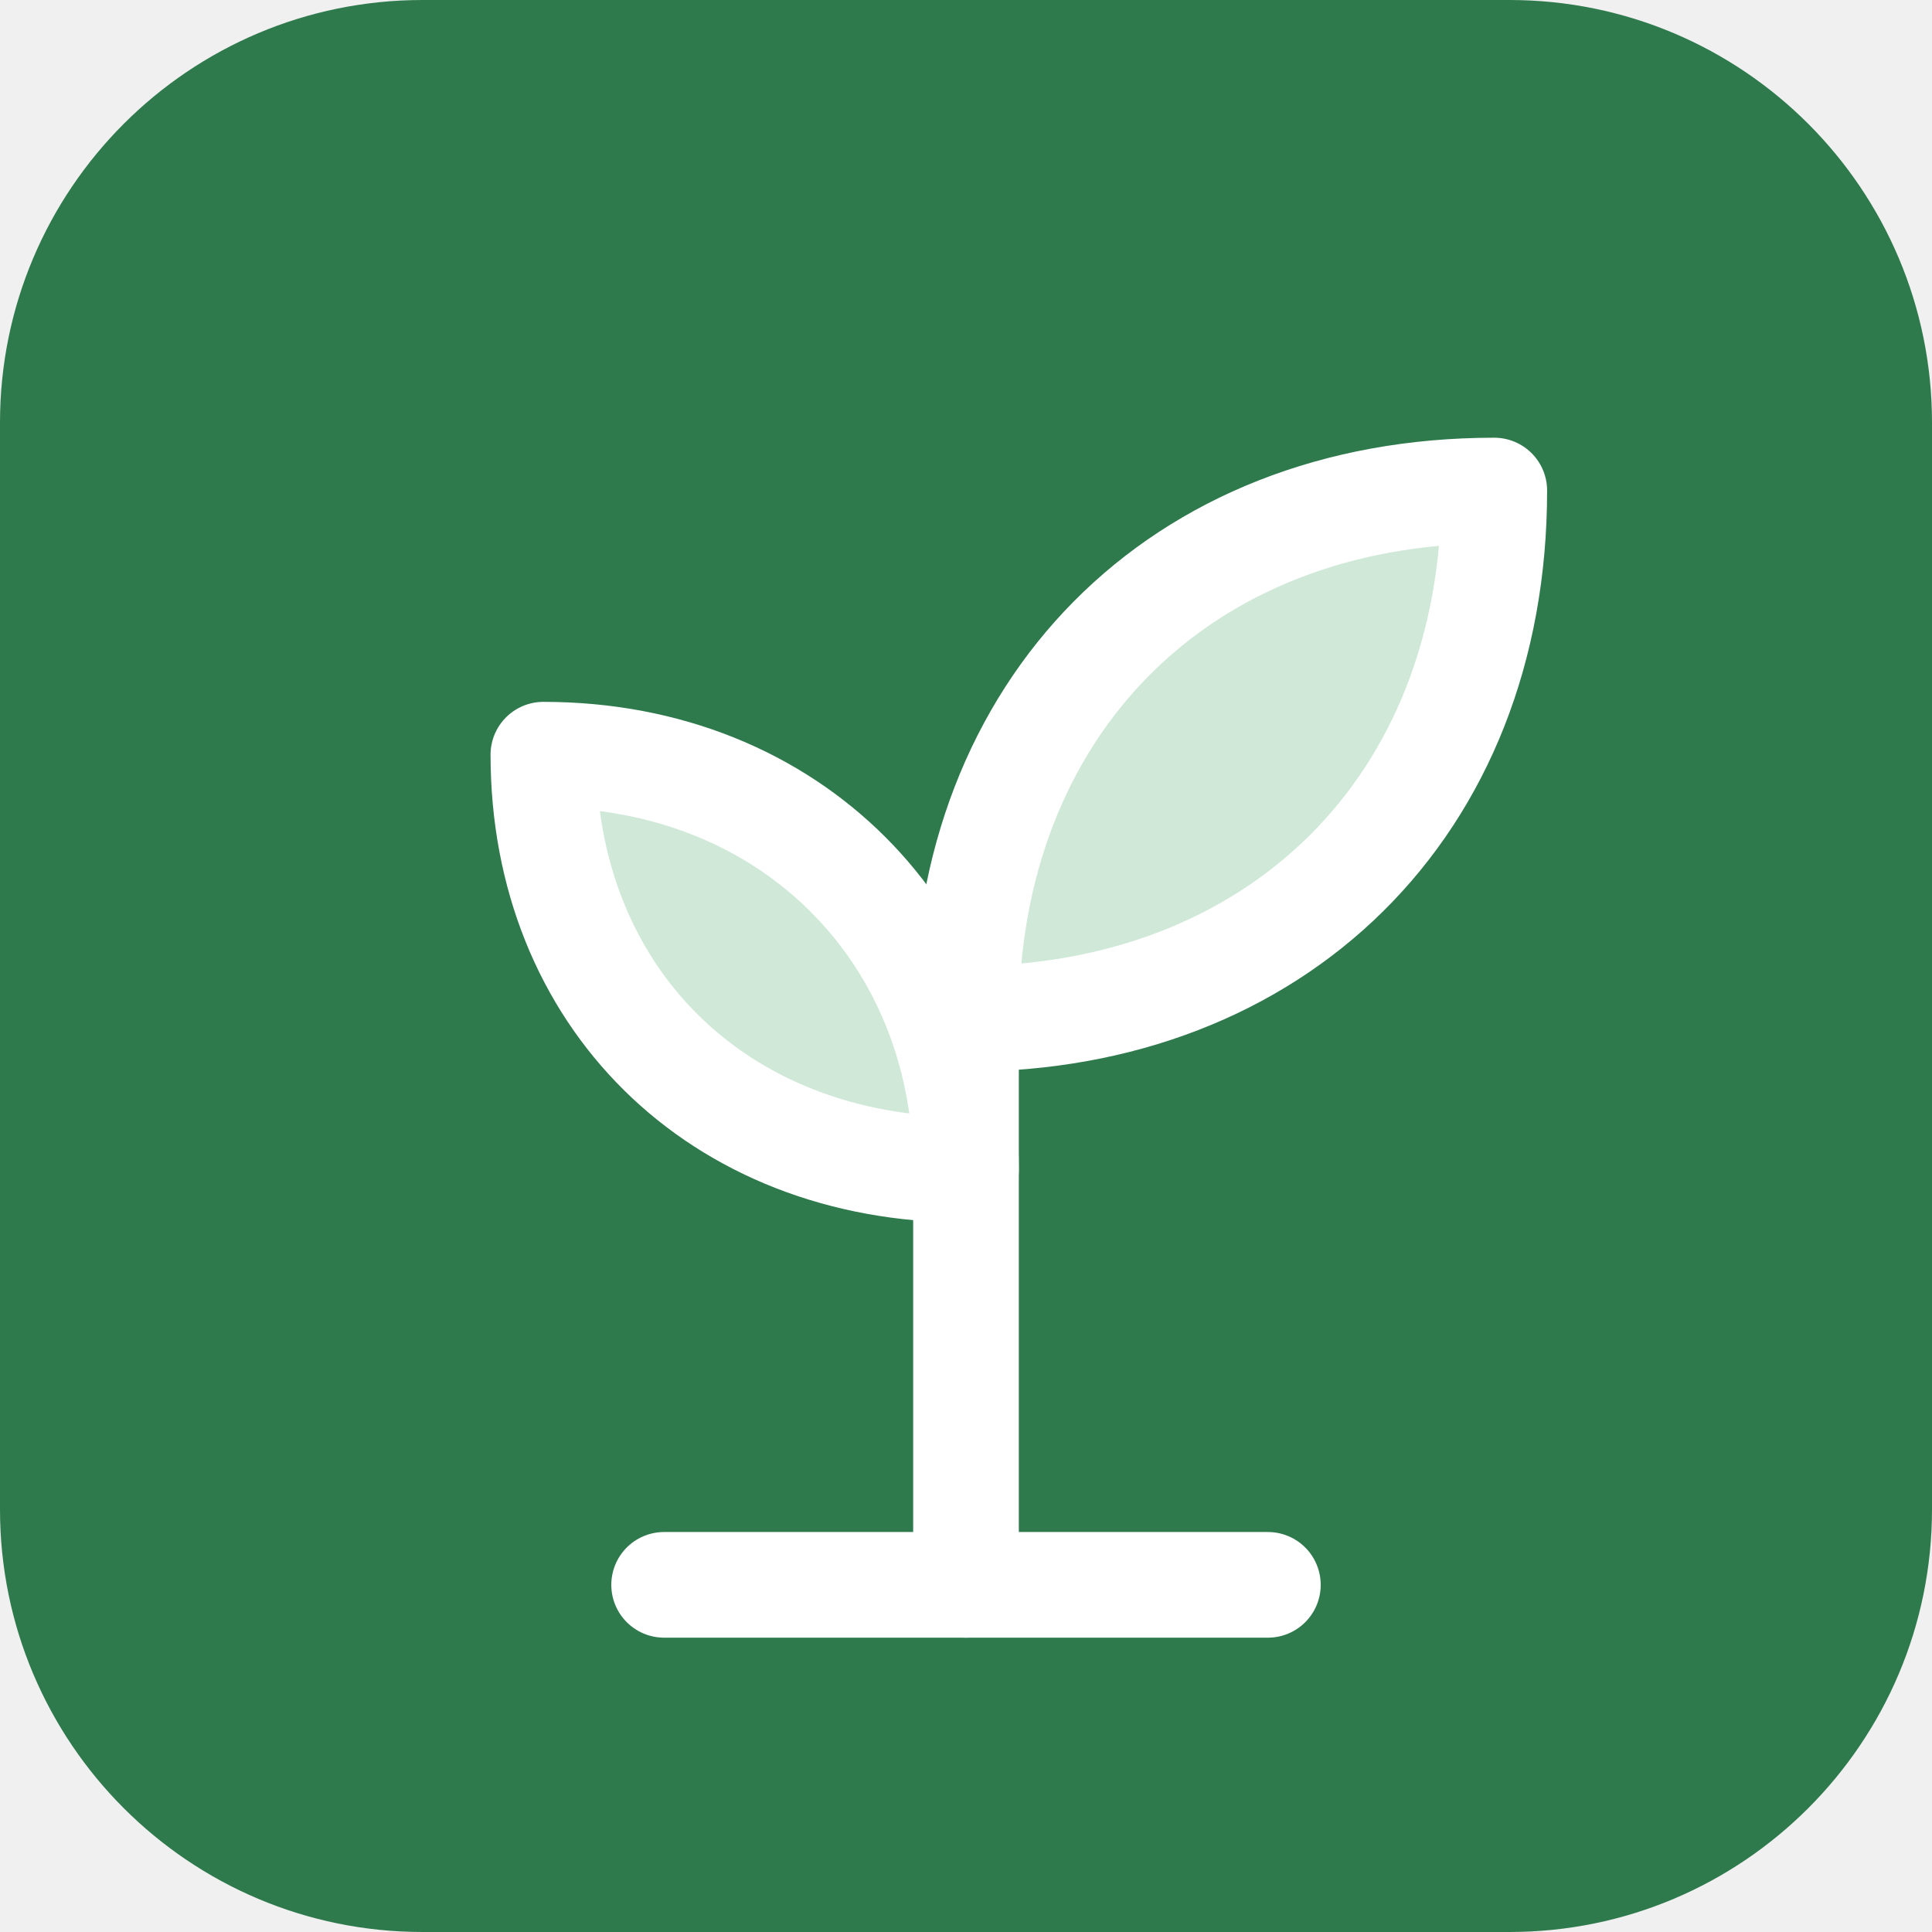
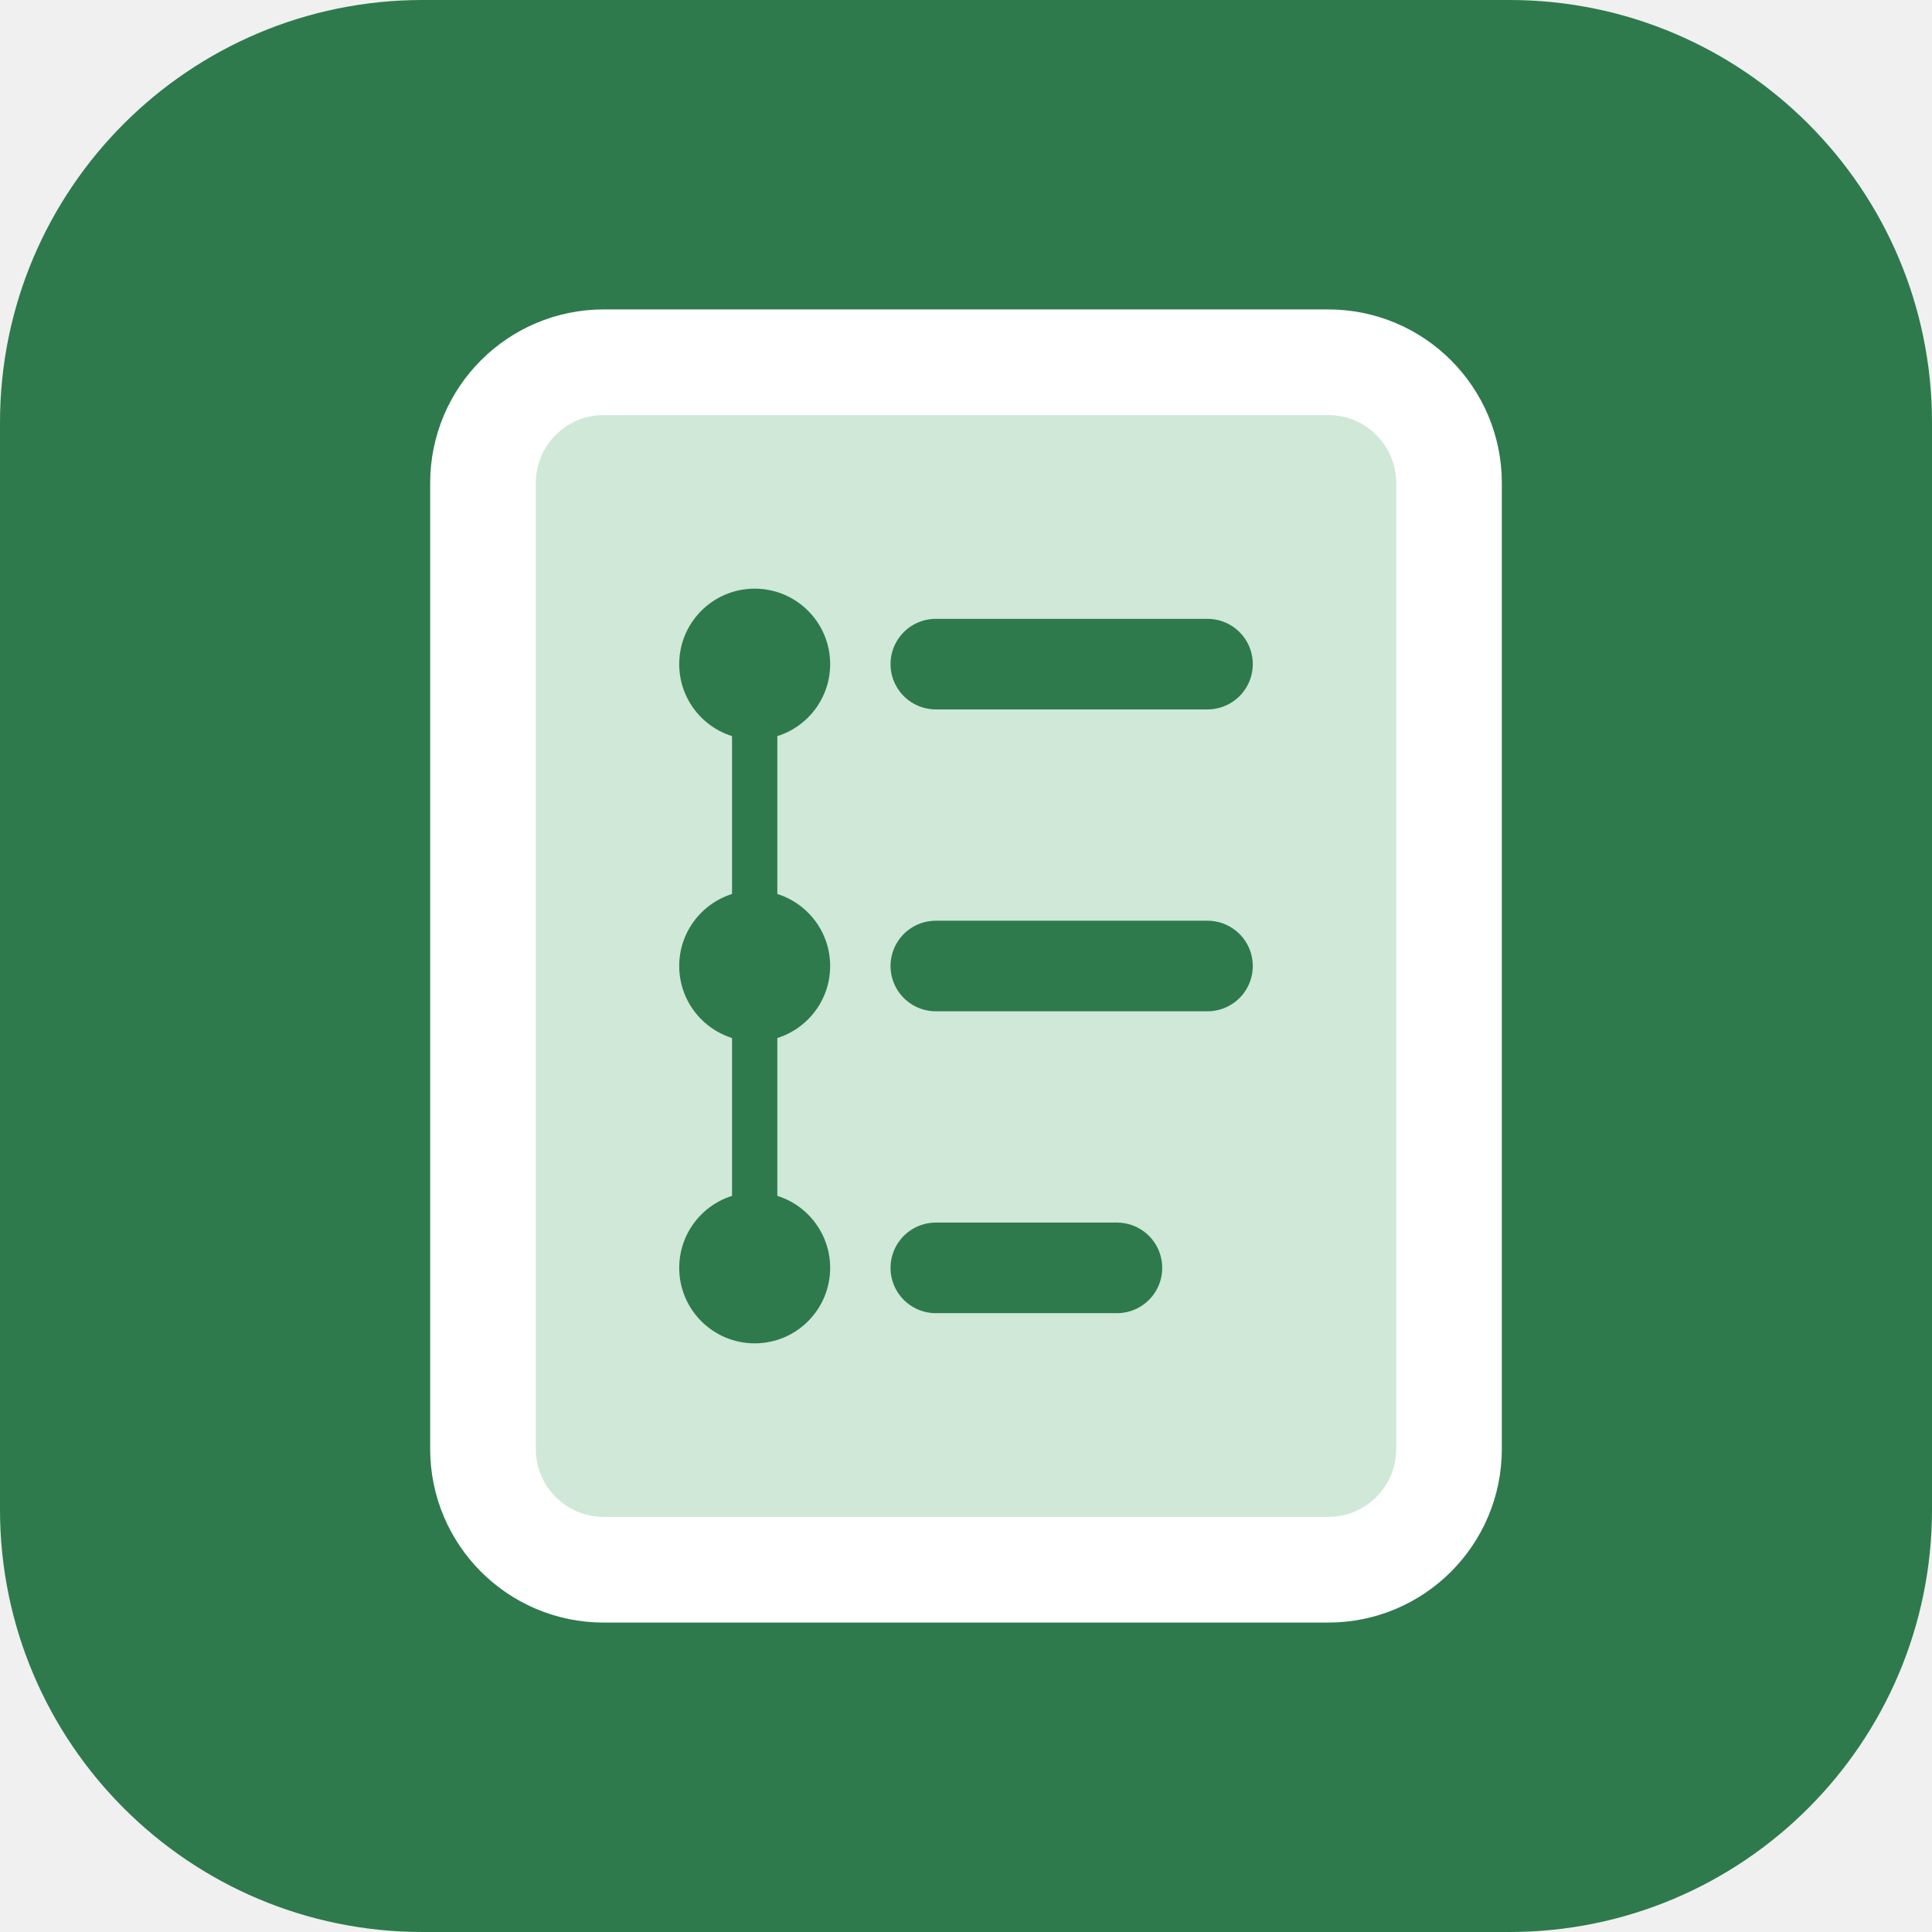
<svg xmlns="http://www.w3.org/2000/svg" viewBox="0 0 512 512">
  <rect width="512" height="512" rx="112" fill="#2e7a4d" />
  <g fill="none" stroke="#ffffff" stroke-width="28" stroke-linecap="round" stroke-linejoin="round">
-     <path d="M256 420V250" />
-     <path d="M256 270c0-82 56-140 140-140 0 84-58 140-140 140Z" fill="#cfe8d7" />
-     <path d="M256 310c0-62-46-110-112-110 0 64 46 110 112 110Z" fill="#cfe8d7" />
-     <path d="M176 420h160" />
+     <rect x="128" y="96" width="256" height="320" rx="32" fill="#cfe8d7" />
+   </g>
+   <g stroke="#2e7a4d" stroke-linecap="round">
+     <path d="M200 176v160" stroke-width="12" />
+     <path d="M248 176h72M248 256h72M248 336h48" stroke-width="24" />
+   </g>
+   <g fill="#2e7a4d">
+     <circle cx="200" cy="176" r="20" />
+     <circle cx="200" cy="256" r="20" />
+     <circle cx="200" cy="336" r="20" />
  </g>
</svg>
